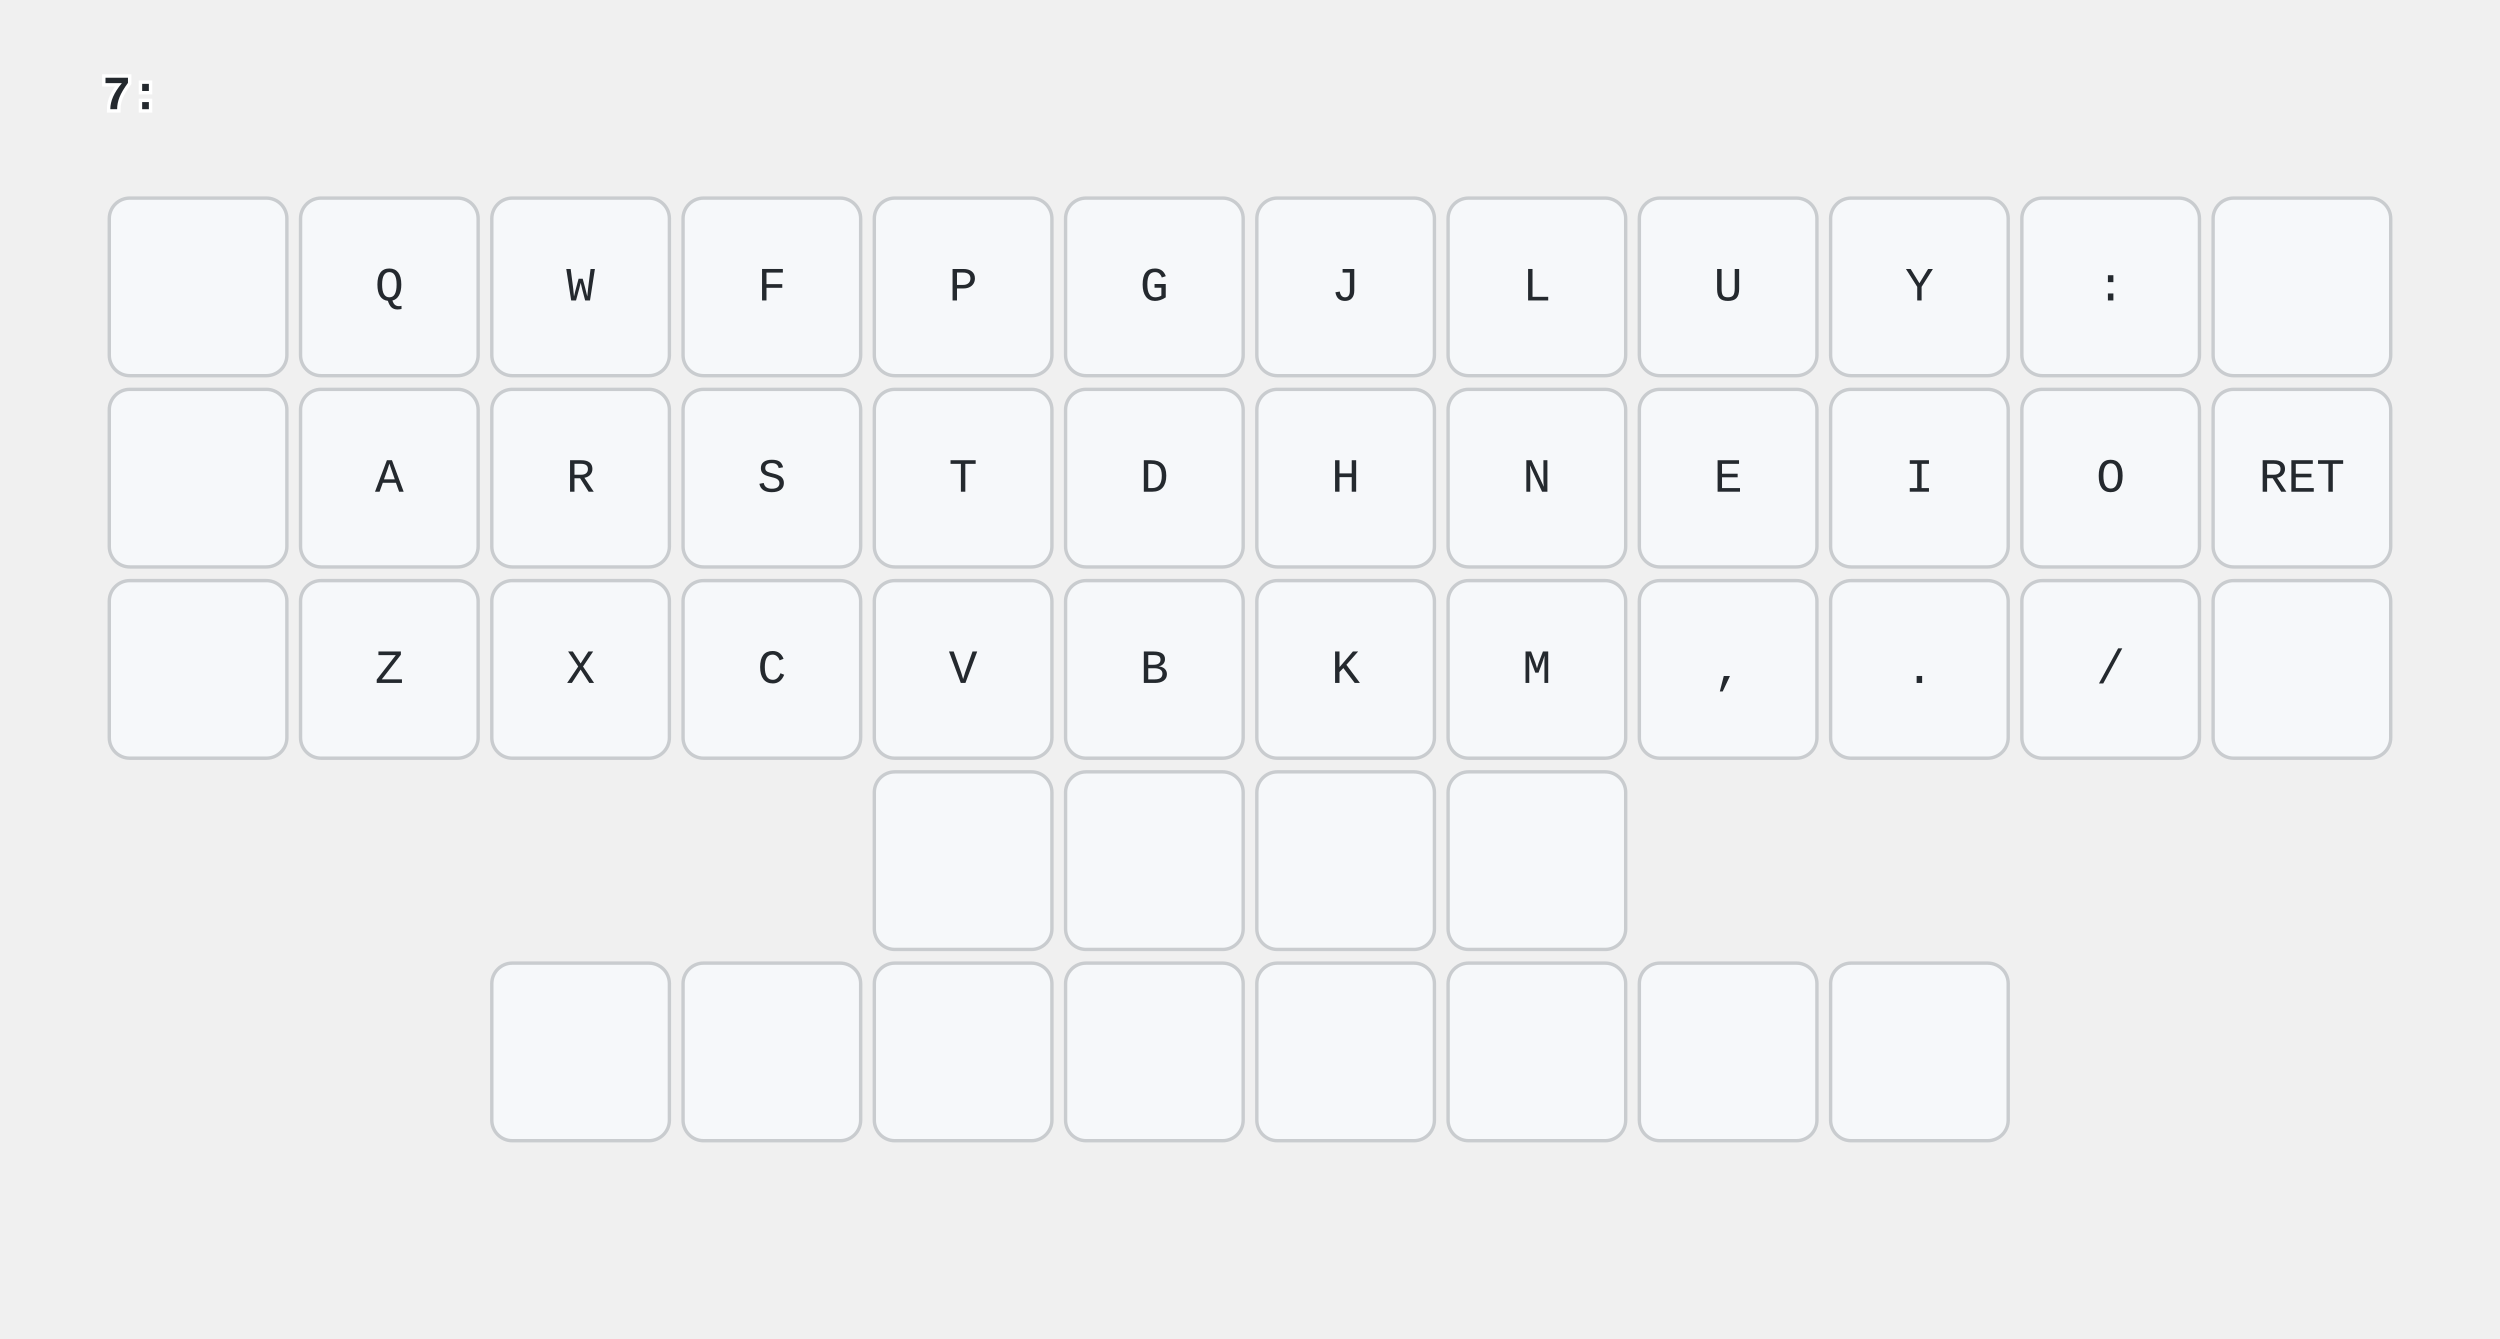
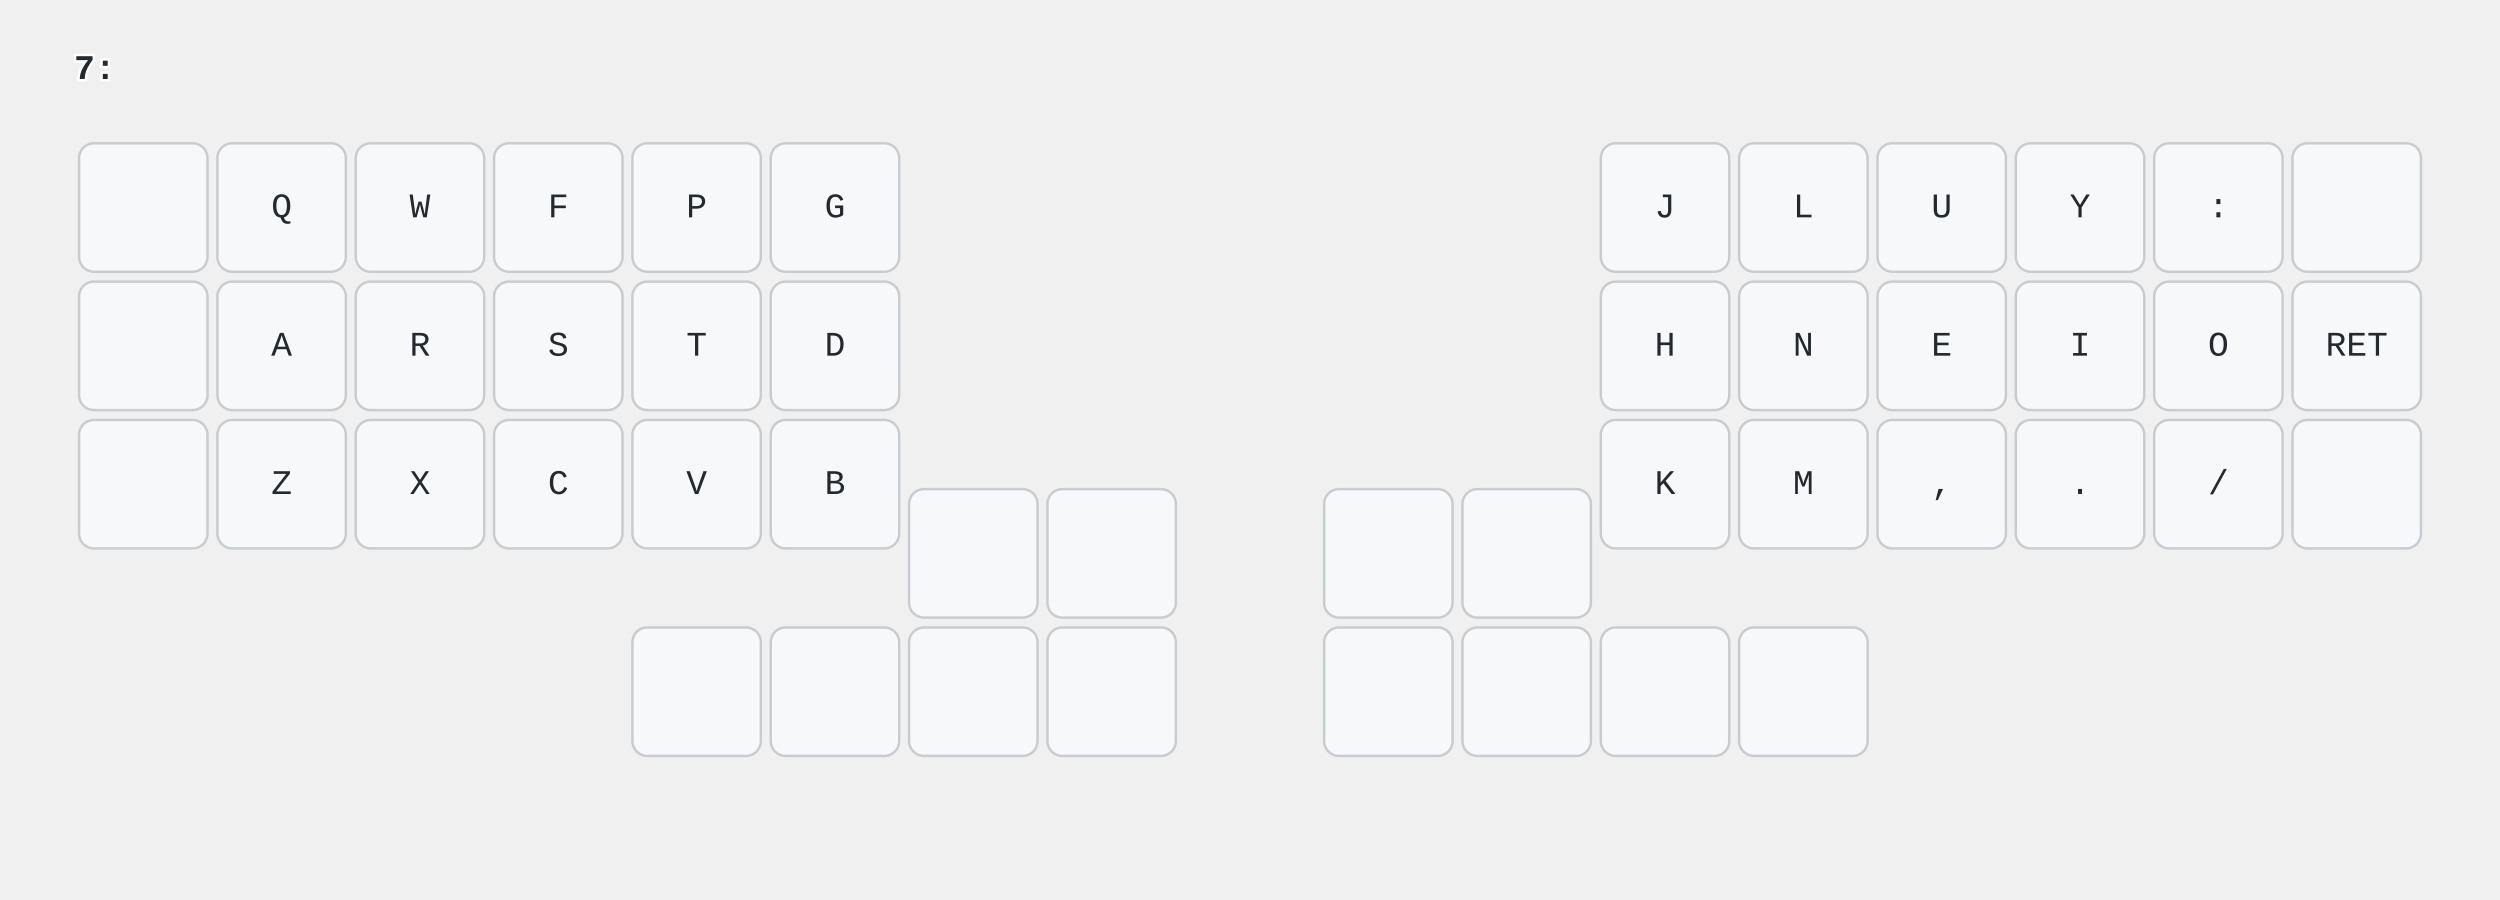
- <svg xmlns="http://www.w3.org/2000/svg" xmlns:xlink="http://www.w3.org/1999/xlink" width="732.0" height="392.0" viewBox="0 0 732.0 392.0" class="keymap">
+ <svg xmlns="http://www.w3.org/2000/svg" xmlns:xlink="http://www.w3.org/1999/xlink" width="1012.0" height="364.0" viewBox="0 0 1012.0 364.0" class="keymap">
  <defs>/* start glyphs */
- <svg id="mdi:numeric-1-circle">
+ <svg id="mdi:keyboard-tab">
+       <svg id="mdi-keyboard-tab" viewBox="0 0 24 24">
+         <path d="M20,18H22V6H20M11.59,7.41L15.17,11H1V13H15.17L11.59,16.58L13,18L19,12L13,6L11.59,7.41Z" />
+       </svg>
+     </svg>
+     <svg id="mdi:apple-keyboard-command">
+       <svg id="mdi-apple-keyboard-command" viewBox="0 0 24 24">
+         <path d="M6,2A4,4 0 0,1 10,6V8H14V6A4,4 0 0,1 18,2A4,4 0 0,1 22,6A4,4 0 0,1 18,10H16V14H18A4,4 0 0,1 22,18A4,4 0 0,1 18,22A4,4 0 0,1 14,18V16H10V18A4,4 0 0,1 6,22A4,4 0 0,1 2,18A4,4 0 0,1 6,14H8V10H6A4,4 0 0,1 2,6A4,4 0 0,1 6,2M16,18A2,2 0 0,0 18,20A2,2 0 0,0 20,18A2,2 0 0,0 18,16H16V18M14,10H10V14H14V10M6,16A2,2 0 0,0 4,18A2,2 0 0,0 6,20A2,2 0 0,0 8,18V16H6M8,6A2,2 0 0,0 6,4A2,2 0 0,0 4,6A2,2 0 0,0 6,8H8V6M18,8A2,2 0 0,0 20,6A2,2 0 0,0 18,4A2,2 0 0,0 16,6V8H18Z" />
+       </svg>
+     </svg>
+     <svg id="mdi:backspace">
+       <svg id="mdi-backspace" viewBox="0 0 24 24">
+         <path d="M22,3H7C6.31,3 5.77,3.35 5.41,3.88L0,12L5.41,20.11C5.77,20.64 6.31,21 7,21H22A2,2 0 0,0 24,19V5A2,2 0 0,0 22,3M19,15.59L17.59,17L14,13.41L10.41,17L9,15.59L12.59,12L9,8.41L10.41,7L14,10.59L17.59,7L19,8.41L15.41,12" />
+       </svg>
+     </svg>
+     <svg id="mdi:numeric-4-circle">
+       <svg id="mdi-numeric-4-circle" viewBox="0 0 24 24">
+         <path d="M9,7V13H13V17H15V7H13V11H11V7H9M12,2A10,10 0 0,1 22,12A10,10 0 0,1 12,22A10,10 0 0,1 2,12A10,10 0 0,1 12,2Z" />
+       </svg>
+     </svg>
+     <svg id="mdi:apple-keyboard-option">
+       <svg id="mdi-apple-keyboard-option" viewBox="0 0 24 24">
+         <path d="M3,4H9.11L16.15,18H21V20H14.88L7.84,6H3V4M14,4H21V6H14V4Z" />
+       </svg>
+     </svg>
+     <svg id="mdi:numeric-1-circle">
      <svg id="mdi-numeric-1-circle" viewBox="0 0 24 24">
        <path d="M10,7V9H12V17H14V7H10M12,2A10,10 0 0,1 22,12A10,10 0 0,1 12,22A10,10 0 0,1 2,12A10,10 0 0,1 12,2Z" />
      </svg>
    </svg>
    <svg id="mdi:numeric-2-circle">
      <svg id="mdi-numeric-2-circle" viewBox="0 0 24 24">
        <path d="M9,7V9H13V11H11A2,2 0 0,0 9,13V17H11L15,17V15H11V13H13A2,2 0 0,0 15,11V9A2,2 0 0,0 13,7H9M12,2A10,10 0 0,1 22,12A10,10 0 0,1 12,22A10,10 0 0,1 2,12A10,10 0 0,1 12,2Z" />
      </svg>
    </svg>
+     <svg id="mdi:numeric-3-circle">
+       <svg id="mdi-numeric-3-circle" viewBox="0 0 24 24">
+         <path d="M15,15V13.5A1.5,1.5 0 0,0 13.5,12A1.5,1.5 0 0,0 15,10.5V9C15,7.89 14.1,7 13,7H9V9H13V11H11V13H13V15H9V17H13A2,2 0 0,0 15,15M12,2A10,10 0 0,1 22,12A10,10 0 0,1 12,22A10,10 0 0,1 2,12A10,10 0 0,1 12,2Z" />
+       </svg>
+     </svg>
+     <svg id="mdi:apple-keyboard-control">
+       <svg id="mdi-apple-keyboard-control" viewBox="0 0 24 24">
+         <path d="M19.78,11.78L18.36,13.19L12,6.83L5.64,13.19L4.22,11.78L12,4L19.78,11.78Z" />
+       </svg>
+     </svg>
+     <svg id="mdi:apple-keyboard-shift">
+       <svg id="mdi-apple-keyboard-shift" viewBox="0 0 24 24">
+         <path d="M15,18V12H17.17L12,6.83L6.83,12H9V18H15M12,4L22,14H17V20H7V14H2L12,4Z" />
+       </svg>
+     </svg>
    <svg id="mdi:keyboard-space">
      <svg id="mdi-keyboard-space" viewBox="0 0 24 24">
        <path d="M3 15H5V19H19V15H21V19C21 20.1 20.1 21 19 21H5C3.9 21 3 20.1 3 19V15Z" />
-       </svg>
-     </svg>
-     <svg id="mdi:numeric-3-circle">
-       <svg id="mdi-numeric-3-circle" viewBox="0 0 24 24">
-         <path d="M15,15V13.5A1.5,1.5 0 0,0 13.5,12A1.5,1.5 0 0,0 15,10.5V9C15,7.89 14.1,7 13,7H9V9H13V11H11V13H13V15H9V17H13A2,2 0 0,0 15,15M12,2A10,10 0 0,1 22,12A10,10 0 0,1 12,22A10,10 0 0,1 2,12A10,10 0 0,1 12,2Z" />
-       </svg>
-     </svg>
-     <svg id="mdi:apple-keyboard-command">
-       <svg id="mdi-apple-keyboard-command" viewBox="0 0 24 24">
-         <path d="M6,2A4,4 0 0,1 10,6V8H14V6A4,4 0 0,1 18,2A4,4 0 0,1 22,6A4,4 0 0,1 18,10H16V14H18A4,4 0 0,1 22,18A4,4 0 0,1 18,22A4,4 0 0,1 14,18V16H10V18A4,4 0 0,1 6,22A4,4 0 0,1 2,18A4,4 0 0,1 6,14H8V10H6A4,4 0 0,1 2,6A4,4 0 0,1 6,2M16,18A2,2 0 0,0 18,20A2,2 0 0,0 20,18A2,2 0 0,0 18,16H16V18M14,10H10V14H14V10M6,16A2,2 0 0,0 4,18A2,2 0 0,0 6,20A2,2 0 0,0 8,18V16H6M8,6A2,2 0 0,0 6,4A2,2 0 0,0 4,6A2,2 0 0,0 6,8H8V6M18,8A2,2 0 0,0 20,6A2,2 0 0,0 18,4A2,2 0 0,0 16,6V8H18Z" />
-       </svg>
-     </svg>
-     <svg id="mdi:apple-keyboard-option">
-       <svg id="mdi-apple-keyboard-option" viewBox="0 0 24 24">
-         <path d="M3,4H9.11L16.15,18H21V20H14.88L7.84,6H3V4M14,4H21V6H14V4Z" />
-       </svg>
-     </svg>
-     <svg id="mdi:apple-keyboard-control">
-       <svg id="mdi-apple-keyboard-control" viewBox="0 0 24 24">
-         <path d="M19.78,11.78L18.36,13.19L12,6.83L5.64,13.19L4.22,11.78L12,4L19.78,11.78Z" />
-       </svg>
-     </svg>
-     <svg id="mdi:keyboard-tab">
-       <svg id="mdi-keyboard-tab" viewBox="0 0 24 24">
-         <path d="M20,18H22V6H20M11.59,7.41L15.17,11H1V13H15.17L11.59,16.58L13,18L19,12L13,6L11.59,7.41Z" />
-       </svg>
-     </svg>
-     <svg id="mdi:numeric-4-circle">
-       <svg id="mdi-numeric-4-circle" viewBox="0 0 24 24">
-         <path d="M9,7V13H13V17H15V7H13V11H11V7H9M12,2A10,10 0 0,1 22,12A10,10 0 0,1 12,22A10,10 0 0,1 2,12A10,10 0 0,1 12,2Z" />
-       </svg>
-     </svg>
-     <svg id="mdi:backspace">
-       <svg id="mdi-backspace" viewBox="0 0 24 24">
-         <path d="M22,3H7C6.31,3 5.77,3.35 5.41,3.88L0,12L5.41,20.11C5.77,20.64 6.31,21 7,21H22A2,2 0 0,0 24,19V5A2,2 0 0,0 22,3M19,15.59L17.59,17L14,13.41L10.41,17L9,15.59L12.59,12L9,8.41L10.41,7L14,10.59L17.59,7L19,8.41L15.41,12" />
-       </svg>
-     </svg>
-     <svg id="mdi:apple-keyboard-shift">
-       <svg id="mdi-apple-keyboard-shift" viewBox="0 0 24 24">
-         <path d="M15,18V12H17.17L12,6.83L6.83,12H9V18H15M12,4L22,14H17V20H7V14H2L12,4Z" />
      </svg>
    </svg>
  </defs>/* end glyphs */
<style>/* inherit to force styles through use tags*/
svg path {
    fill: inherit;
}
/* font and background color specifications */
svg.keymap {
    font-family: SFMono-Regular,Consolas,Liberation Mono,Menlo,monospace;
    font-size: 14px;
    font-kerning: normal;
    text-rendering: optimizeLegibility;
    fill: #24292e;
}

/* default key styling */
rect.key {
    fill: #f6f8fa;
    stroke: #c9cccf;
    stroke-width: 1;
}

/* color accent for combo boxes */
rect.combo {
    fill: #cdf;
}

/* color accent for held keys */
rect.held, rect.combo.held {
    fill: #fdd;
}

/* color accent for ghost (optional) keys */
rect.ghost, rect.combo.ghost {
    fill: #ddd;
}

text {
    text-anchor: middle;
    dominant-baseline: middle;
}

/* styling for layer labels */
text.label {
    font-weight: bold;
    text-anchor: start;
    stroke: white;
    stroke-width: 2;
    paint-order: stroke;
}

/* styling for combo tap, and key hold/shifted label text */
text.combo, text.hold, text.shifted {
    font-size: 11px;
}

text.hold {
    text-anchor: middle;
    dominant-baseline: auto;
}

text.shifted {
    text-anchor: middle;
    dominant-baseline: hanging;
}

/* styling for hold/shifted label text in combo box */
text.combo.hold, text.combo.shifted {
    font-size: 8px;
}

/* lighter symbol for transparent keys */
text.trans {
    fill: #7b7e81;
}

/* styling for combo dendrons */
path.combo {
    stroke-width: 1;
    stroke: gray;
    fill: none;
}

/* Start Tabler Icons Cleanup */
/* cannot use height/width with glyphs */
.icon-tabler &gt; path {
    fill: inherit;
    stroke: inherit;
}
/* hide tabler's default box */
.icon-tabler &gt; path[stroke="none"][fill="none"] {
    visibility: collapse;
}
/* End Tabler Icons Cleanup */
</style>
  <g class="layer-7">
    <text x="30.0" y="28.0" class="label">7:</text>
    <rect rx="6.0" ry="6.0" x="32.0" y="58.0" width="52.0" height="52.0" class="key" />
    <use href="#mdi:keyboard-tab" xlink:href="#mdi:keyboard-tab" x="51.0" y="77.0" height="14" width="14.0" class="tap glyph mdi:keyboard-tab" />
    <rect rx="6.0" ry="6.0" x="88.0" y="58.0" width="52.0" height="52.0" class="key" />
    <text x="114.0" y="84.0" class="tap">Q</text>
    <rect rx="6.0" ry="6.0" x="144.0" y="58.0" width="52.0" height="52.0" class="key" />
    <text x="170.0" y="84.0" class="tap">W</text>
    <rect rx="6.0" ry="6.0" x="200.0" y="58.0" width="52.0" height="52.0" class="key" />
    <text x="226.0" y="84.0" class="tap">F</text>
    <rect rx="6.0" ry="6.0" x="256.0" y="58.0" width="52.0" height="52.0" class="key" />
    <text x="282.0" y="84.0" class="tap">P</text>
    <rect rx="6.0" ry="6.0" x="312.0" y="58.0" width="52.0" height="52.0" class="key" />
    <text x="338.0" y="84.0" class="tap">G</text>
-     <rect rx="6.0" ry="6.0" x="368.0" y="58.0" width="52.0" height="52.0" class="key" />
-     <text x="394.0" y="84.0" class="tap">J</text>
-     <rect rx="6.0" ry="6.0" x="424.0" y="58.0" width="52.0" height="52.0" class="key" />
-     <text x="450.0" y="84.0" class="tap">L</text>
-     <rect rx="6.0" ry="6.0" x="480.0" y="58.0" width="52.0" height="52.0" class="key" />
-     <text x="506.0" y="84.0" class="tap">U</text>
-     <rect rx="6.0" ry="6.0" x="536.0" y="58.0" width="52.0" height="52.0" class="key" />
-     <text x="562.0" y="84.0" class="tap">Y</text>
-     <rect rx="6.0" ry="6.0" x="592.0" y="58.0" width="52.0" height="52.0" class="key" />
-     <text x="618.0" y="84.0" class="tap">:</text>
-     <rect rx="6.0" ry="6.0" x="648.0" y="58.0" width="52.0" height="52.0" class="backspace key" />
-     <use href="#mdi:backspace" xlink:href="#mdi:backspace" x="667.0" y="77.0" height="14" width="14.0" class="backspace tap glyph mdi:backspace" />
+     <rect rx="6.0" ry="6.0" x="648.0" y="58.0" width="52.0" height="52.0" class="key" />
+     <text x="674.0" y="84.0" class="tap">J</text>
+     <rect rx="6.0" ry="6.0" x="704.0" y="58.0" width="52.0" height="52.0" class="key" />
+     <text x="730.0" y="84.0" class="tap">L</text>
+     <rect rx="6.0" ry="6.0" x="760.0" y="58.0" width="52.0" height="52.0" class="key" />
+     <text x="786.0" y="84.0" class="tap">U</text>
+     <rect rx="6.0" ry="6.0" x="816.0" y="58.0" width="52.0" height="52.0" class="key" />
+     <text x="842.0" y="84.0" class="tap">Y</text>
+     <rect rx="6.0" ry="6.0" x="872.0" y="58.0" width="52.0" height="52.0" class="key" />
+     <text x="898.0" y="84.0" class="tap">:</text>
+     <rect rx="6.0" ry="6.0" x="928.0" y="58.0" width="52.0" height="52.0" class="backspace key" />
+     <use href="#mdi:backspace" xlink:href="#mdi:backspace" x="947.0" y="77.0" height="14" width="14.0" class="backspace tap glyph mdi:backspace" />
    <rect rx="6.0" ry="6.0" x="32.0" y="114.0" width="52.0" height="52.0" class="key" />
    <use href="#mdi:apple-keyboard-control" xlink:href="#mdi:apple-keyboard-control" x="51.0" y="133.0" height="14" width="14.0" class="tap glyph mdi:apple-keyboard-control" />
    <rect rx="6.0" ry="6.0" x="88.0" y="114.0" width="52.0" height="52.0" class="key" />
    <text x="114.0" y="140.0" class="tap">A</text>
    <rect rx="6.0" ry="6.0" x="144.0" y="114.0" width="52.0" height="52.0" class="key" />
    <text x="170.0" y="140.0" class="tap">R</text>
    <rect rx="6.0" ry="6.0" x="200.0" y="114.0" width="52.0" height="52.0" class="key" />
    <text x="226.0" y="140.0" class="tap">S</text>
    <rect rx="6.0" ry="6.0" x="256.0" y="114.0" width="52.0" height="52.0" class="key" />
    <text x="282.0" y="140.0" class="tap">T</text>
    <rect rx="6.0" ry="6.0" x="312.0" y="114.0" width="52.0" height="52.0" class="key" />
    <text x="338.0" y="140.0" class="tap">D</text>
-     <rect rx="6.0" ry="6.0" x="368.0" y="114.0" width="52.0" height="52.0" class="key" />
-     <text x="394.0" y="140.0" class="tap">H</text>
-     <rect rx="6.0" ry="6.0" x="424.0" y="114.0" width="52.0" height="52.0" class="key" />
-     <text x="450.0" y="140.0" class="tap">N</text>
-     <rect rx="6.0" ry="6.0" x="480.0" y="114.0" width="52.0" height="52.0" class="key" />
-     <text x="506.0" y="140.0" class="tap">E</text>
-     <rect rx="6.0" ry="6.0" x="536.0" y="114.0" width="52.0" height="52.0" class="key" />
-     <text x="562.0" y="140.0" class="tap">I</text>
-     <rect rx="6.0" ry="6.0" x="592.0" y="114.0" width="52.0" height="52.0" class="key" />
-     <text x="618.0" y="140.0" class="tap">O</text>
    <rect rx="6.0" ry="6.0" x="648.0" y="114.0" width="52.0" height="52.0" class="key" />
-     <text x="674.0" y="140.0" class="tap">RET</text>
+     <text x="674.0" y="140.0" class="tap">H</text>
+     <rect rx="6.0" ry="6.0" x="704.0" y="114.0" width="52.0" height="52.0" class="key" />
+     <text x="730.0" y="140.0" class="tap">N</text>
+     <rect rx="6.0" ry="6.0" x="760.0" y="114.0" width="52.0" height="52.0" class="key" />
+     <text x="786.0" y="140.0" class="tap">E</text>
+     <rect rx="6.0" ry="6.0" x="816.0" y="114.0" width="52.0" height="52.0" class="key" />
+     <text x="842.0" y="140.0" class="tap">I</text>
+     <rect rx="6.0" ry="6.0" x="872.0" y="114.0" width="52.0" height="52.0" class="key" />
+     <text x="898.0" y="140.0" class="tap">O</text>
+     <rect rx="6.0" ry="6.0" x="928.0" y="114.0" width="52.0" height="52.0" class="key" />
+     <text x="954.0" y="140.0" class="tap">RET</text>
    <rect rx="6.0" ry="6.0" x="32.0" y="170.0" width="52.0" height="52.0" class="key" />
    <use href="#mdi:apple-keyboard-shift" xlink:href="#mdi:apple-keyboard-shift" x="51.0" y="189.0" height="14" width="14.0" class="tap glyph mdi:apple-keyboard-shift" />
    <rect rx="6.0" ry="6.0" x="88.0" y="170.0" width="52.0" height="52.0" class="key" />
    <text x="114.0" y="196.0" class="tap">Z</text>
    <rect rx="6.0" ry="6.0" x="144.0" y="170.0" width="52.0" height="52.0" class="key" />
    <text x="170.0" y="196.0" class="tap">X</text>
    <rect rx="6.0" ry="6.0" x="200.0" y="170.0" width="52.0" height="52.0" class="key" />
    <text x="226.0" y="196.0" class="tap">C</text>
    <rect rx="6.0" ry="6.0" x="256.0" y="170.0" width="52.0" height="52.0" class="key" />
    <text x="282.0" y="196.0" class="tap">V</text>
    <rect rx="6.0" ry="6.0" x="312.0" y="170.0" width="52.0" height="52.0" class="key" />
    <text x="338.0" y="196.0" class="tap">B</text>
-     <rect rx="6.0" ry="6.0" x="368.0" y="170.0" width="52.0" height="52.0" class="key" />
-     <text x="394.0" y="196.0" class="tap">K</text>
-     <rect rx="6.0" ry="6.0" x="424.0" y="170.0" width="52.0" height="52.0" class="key" />
-     <text x="450.0" y="196.0" class="tap">M</text>
-     <rect rx="6.0" ry="6.0" x="480.0" y="170.0" width="52.0" height="52.0" class="key" />
-     <text x="506.0" y="196.0" class="tap">,</text>
-     <rect rx="6.0" ry="6.0" x="536.0" y="170.0" width="52.0" height="52.0" class="key" />
-     <text x="562.0" y="196.0" class="tap">.</text>
-     <rect rx="6.0" ry="6.0" x="592.0" y="170.0" width="52.0" height="52.0" class="key" />
-     <text x="618.0" y="196.0" class="tap">/</text>
    <rect rx="6.0" ry="6.0" x="648.0" y="170.0" width="52.0" height="52.0" class="key" />
-     <rect rx="6.0" ry="6.0" x="256.0" y="226.0" width="52.0" height="52.0" class="key" />
-     <rect rx="6.0" ry="6.0" x="312.0" y="226.0" width="52.0" height="52.0" class="key" />
-     <rect rx="6.0" ry="6.0" x="368.0" y="226.0" width="52.0" height="52.0" class="key" />
-     <rect rx="6.0" ry="6.0" x="424.0" y="226.0" width="52.0" height="52.0" class="key" />
-     <rect rx="6.0" ry="6.0" x="144.0" y="282.0" width="52.0" height="52.0" class="key" />
-     <use href="#mdi:apple-keyboard-option" xlink:href="#mdi:apple-keyboard-option" x="163.0" y="301.0" height="14" width="14.0" class="tap glyph mdi:apple-keyboard-option" />
-     <rect rx="6.0" ry="6.0" x="200.0" y="282.0" width="52.0" height="52.0" class="key" />
-     <use href="#mdi:apple-keyboard-command" xlink:href="#mdi:apple-keyboard-command" x="219.0" y="301.0" height="14" width="14.0" class="tap glyph mdi:apple-keyboard-command" />
-     <rect rx="6.0" ry="6.0" x="256.0" y="282.0" width="52.0" height="52.0" class="key" />
-     <use href="#mdi:numeric-1-circle" xlink:href="#mdi:numeric-1-circle" x="275.0" y="301.0" height="14" width="14.0" class="tap glyph mdi:numeric-1-circle" />
-     <rect rx="6.0" ry="6.0" x="312.0" y="282.0" width="52.0" height="52.0" class="key" />
-     <use href="#mdi:numeric-3-circle" xlink:href="#mdi:numeric-3-circle" x="331.0" y="301.0" height="14" width="14.0" class="tap glyph mdi:numeric-3-circle" />
-     <rect rx="6.0" ry="6.0" x="368.0" y="282.0" width="52.0" height="52.0" class="key" />
-     <use href="#mdi:apple-keyboard-shift" xlink:href="#mdi:apple-keyboard-shift" x="387.0" y="301.0" height="14" width="14.0" class="tap glyph mdi:apple-keyboard-shift" />
-     <rect rx="6.0" ry="6.0" x="424.0" y="282.0" width="52.0" height="52.0" class="key" />
-     <use href="#mdi:keyboard-space" xlink:href="#mdi:keyboard-space" x="443.0" y="301.0" height="14" width="14.0" class="tap glyph mdi:keyboard-space" />
-     <rect rx="6.0" ry="6.0" x="480.0" y="282.0" width="52.0" height="52.0" class="key" />
-     <use href="#mdi:numeric-2-circle" xlink:href="#mdi:numeric-2-circle" x="499.0" y="301.0" height="14" width="14.0" class="tap glyph mdi:numeric-2-circle" />
-     <rect rx="6.0" ry="6.0" x="536.0" y="282.0" width="52.0" height="52.0" class="key" />
-     <use href="#mdi:numeric-4-circle" xlink:href="#mdi:numeric-4-circle" x="555.0" y="301.0" height="14" width="14.0" class="tap glyph mdi:numeric-4-circle" />
+     <text x="674.0" y="196.0" class="tap">K</text>
+     <rect rx="6.0" ry="6.0" x="704.0" y="170.0" width="52.0" height="52.0" class="key" />
+     <text x="730.0" y="196.0" class="tap">M</text>
+     <rect rx="6.0" ry="6.0" x="760.0" y="170.0" width="52.0" height="52.0" class="key" />
+     <text x="786.0" y="196.0" class="tap">,</text>
+     <rect rx="6.0" ry="6.0" x="816.0" y="170.0" width="52.0" height="52.0" class="key" />
+     <text x="842.0" y="196.0" class="tap">.</text>
+     <rect rx="6.0" ry="6.0" x="872.0" y="170.0" width="52.0" height="52.0" class="key" />
+     <text x="898.0" y="196.0" class="tap">/</text>
+     <rect rx="6.0" ry="6.0" x="928.0" y="170.0" width="52.0" height="52.0" class="key" />
+     <rect rx="6.0" ry="6.0" x="368.0" y="198.0" width="52.0" height="52.0" class="key" />
+     <rect rx="6.0" ry="6.0" x="424.0" y="198.0" width="52.0" height="52.0" class="key" />
+     <rect rx="6.0" ry="6.0" x="536.0" y="198.0" width="52.0" height="52.0" class="key" />
+     <rect rx="6.0" ry="6.0" x="592.0" y="198.0" width="52.0" height="52.0" class="key" />
+     <rect rx="6.0" ry="6.0" x="256.0" y="254.0" width="52.0" height="52.0" class="key" />
+     <use href="#mdi:apple-keyboard-option" xlink:href="#mdi:apple-keyboard-option" x="275.0" y="273.0" height="14" width="14.0" class="tap glyph mdi:apple-keyboard-option" />
+     <rect rx="6.0" ry="6.0" x="312.0" y="254.0" width="52.0" height="52.0" class="key" />
+     <use href="#mdi:apple-keyboard-command" xlink:href="#mdi:apple-keyboard-command" x="331.0" y="273.0" height="14" width="14.0" class="tap glyph mdi:apple-keyboard-command" />
+     <rect rx="6.0" ry="6.0" x="368.0" y="254.0" width="52.0" height="52.0" class="key" />
+     <use href="#mdi:numeric-1-circle" xlink:href="#mdi:numeric-1-circle" x="387.0" y="273.0" height="14" width="14.0" class="tap glyph mdi:numeric-1-circle" />
+     <rect rx="6.0" ry="6.0" x="424.0" y="254.0" width="52.0" height="52.0" class="key" />
+     <use href="#mdi:numeric-3-circle" xlink:href="#mdi:numeric-3-circle" x="443.0" y="273.0" height="14" width="14.0" class="tap glyph mdi:numeric-3-circle" />
+     <rect rx="6.0" ry="6.0" x="536.0" y="254.0" width="52.0" height="52.0" class="key" />
+     <use href="#mdi:apple-keyboard-shift" xlink:href="#mdi:apple-keyboard-shift" x="555.0" y="273.0" height="14" width="14.0" class="tap glyph mdi:apple-keyboard-shift" />
+     <rect rx="6.0" ry="6.0" x="592.0" y="254.0" width="52.0" height="52.0" class="key" />
+     <use href="#mdi:keyboard-space" xlink:href="#mdi:keyboard-space" x="611.0" y="273.0" height="14" width="14.0" class="tap glyph mdi:keyboard-space" />
+     <rect rx="6.0" ry="6.0" x="648.0" y="254.0" width="52.0" height="52.0" class="key" />
+     <use href="#mdi:numeric-2-circle" xlink:href="#mdi:numeric-2-circle" x="667.0" y="273.0" height="14" width="14.0" class="tap glyph mdi:numeric-2-circle" />
+     <rect rx="6.0" ry="6.0" x="704.0" y="254.0" width="52.0" height="52.0" class="key" />
+     <use href="#mdi:numeric-4-circle" xlink:href="#mdi:numeric-4-circle" x="723.0" y="273.0" height="14" width="14.0" class="tap glyph mdi:numeric-4-circle" />
  </g>
</svg>
